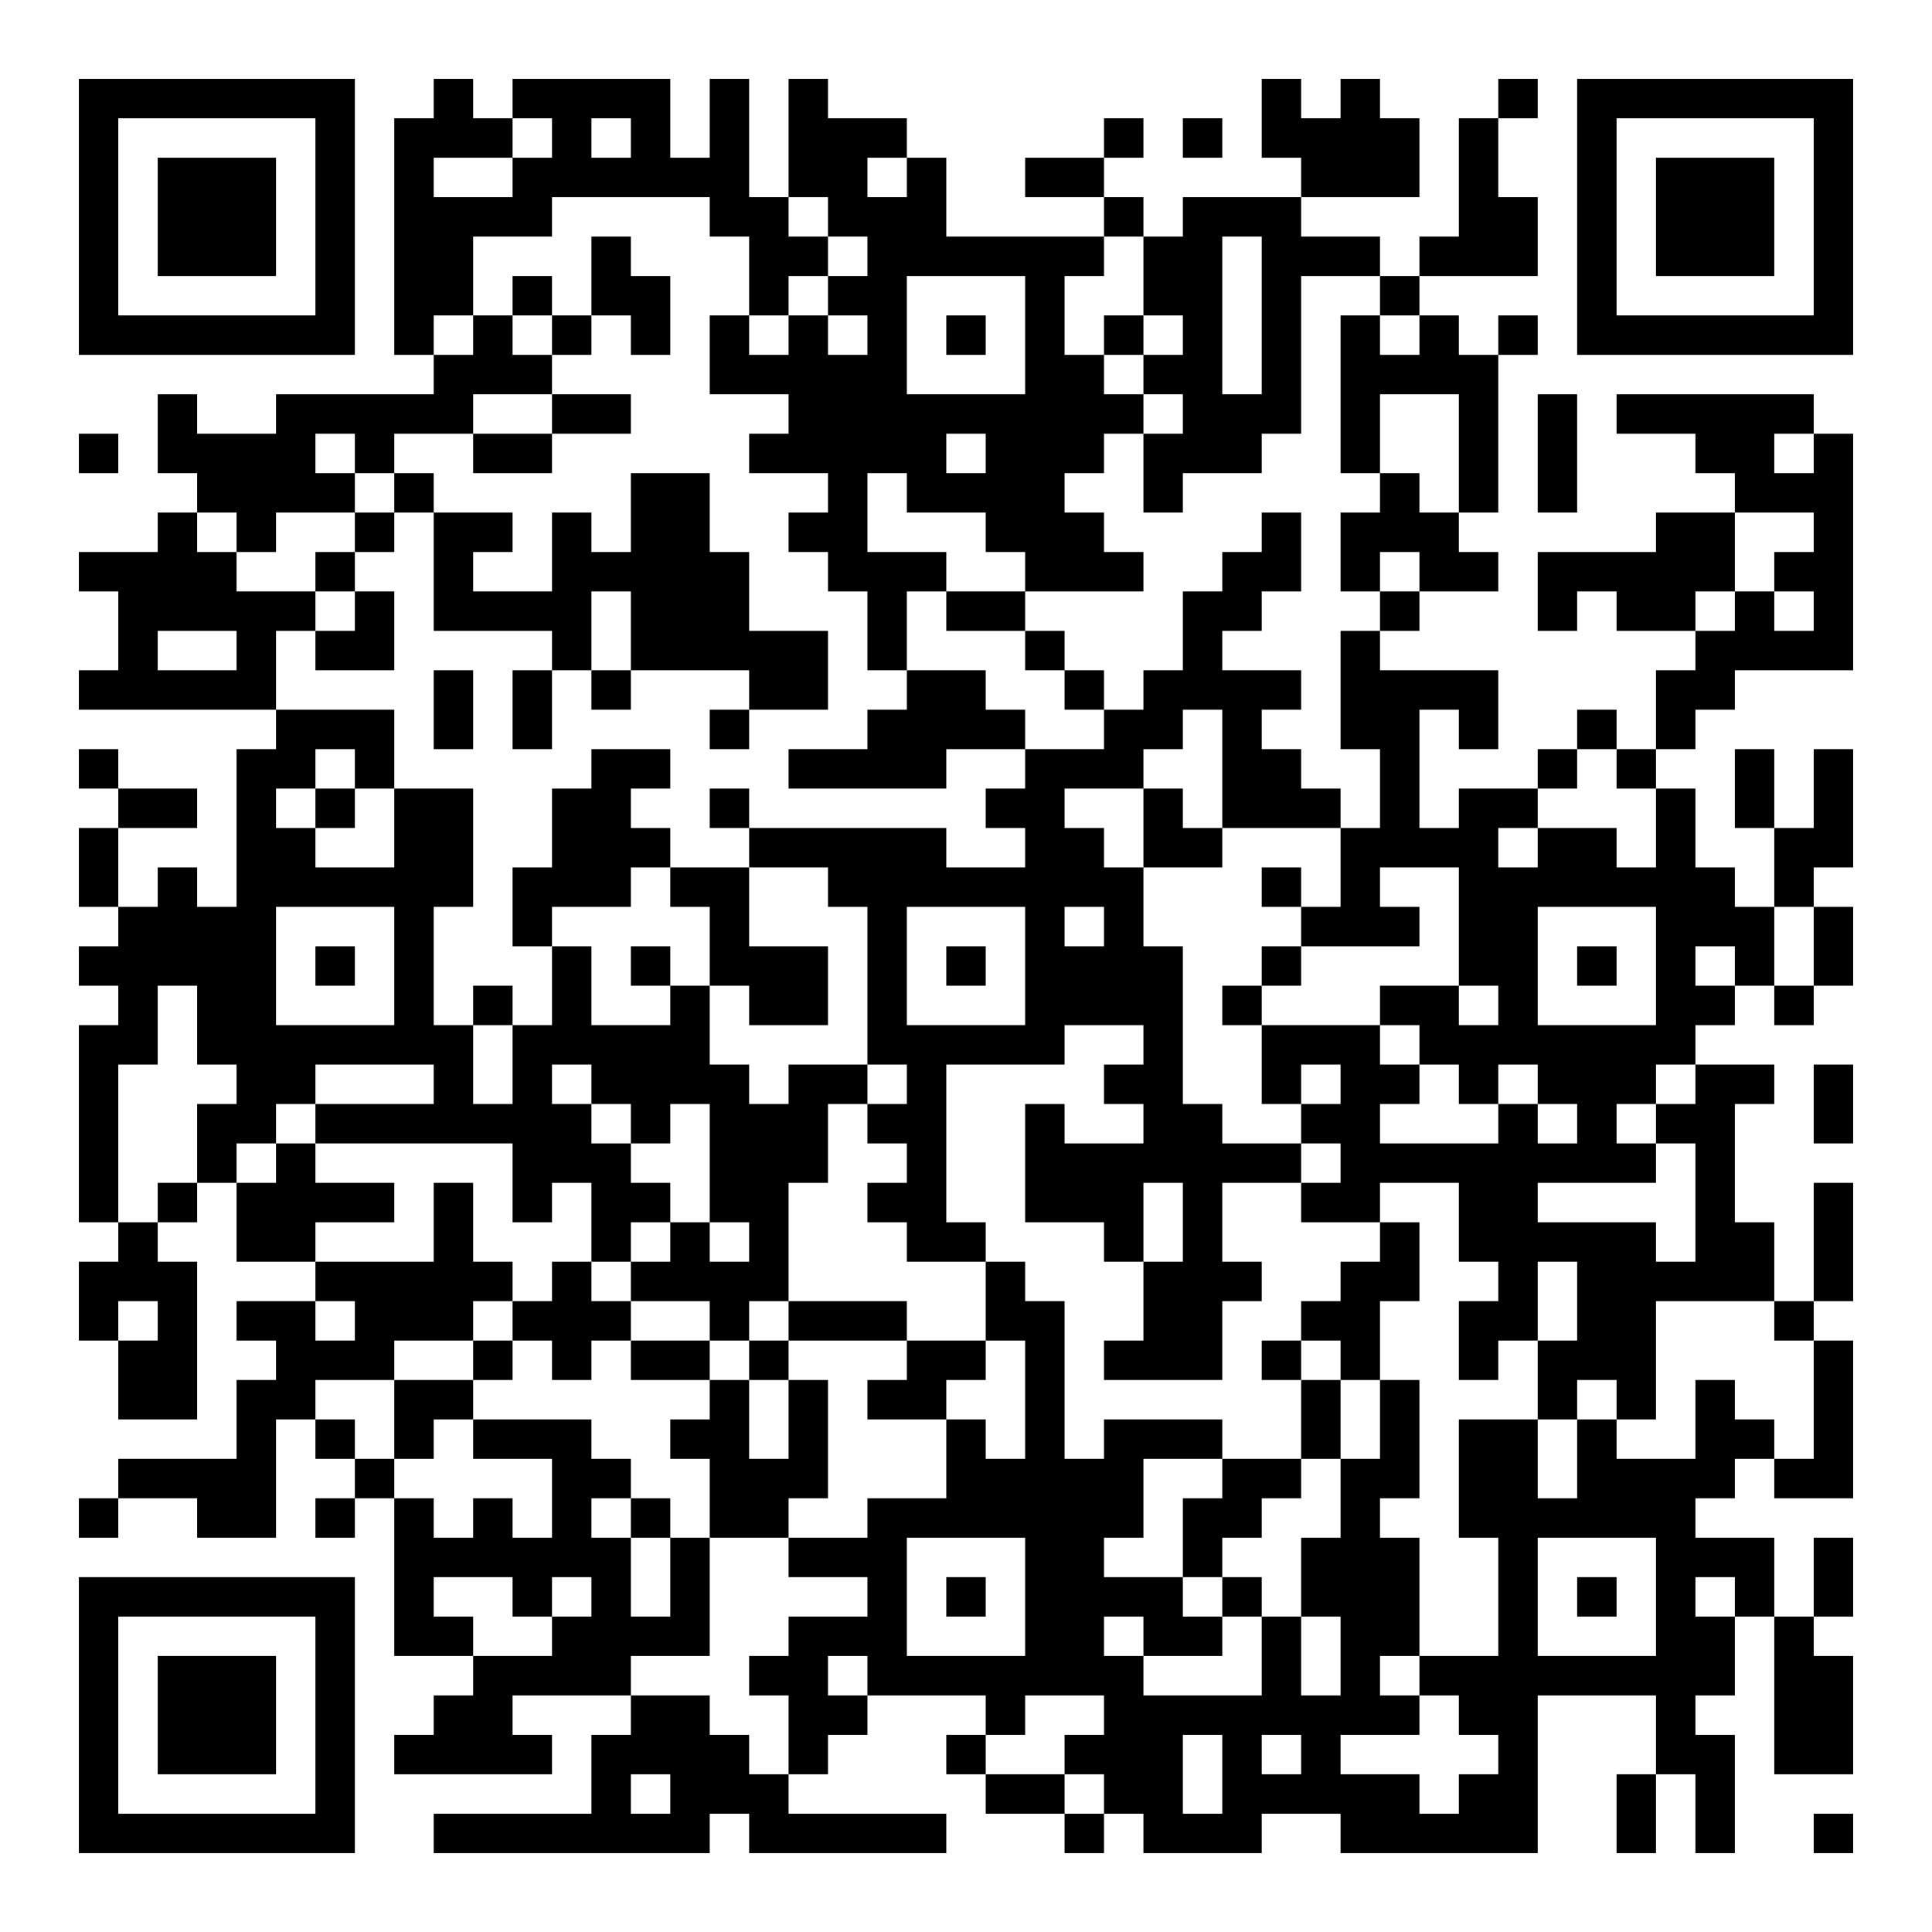
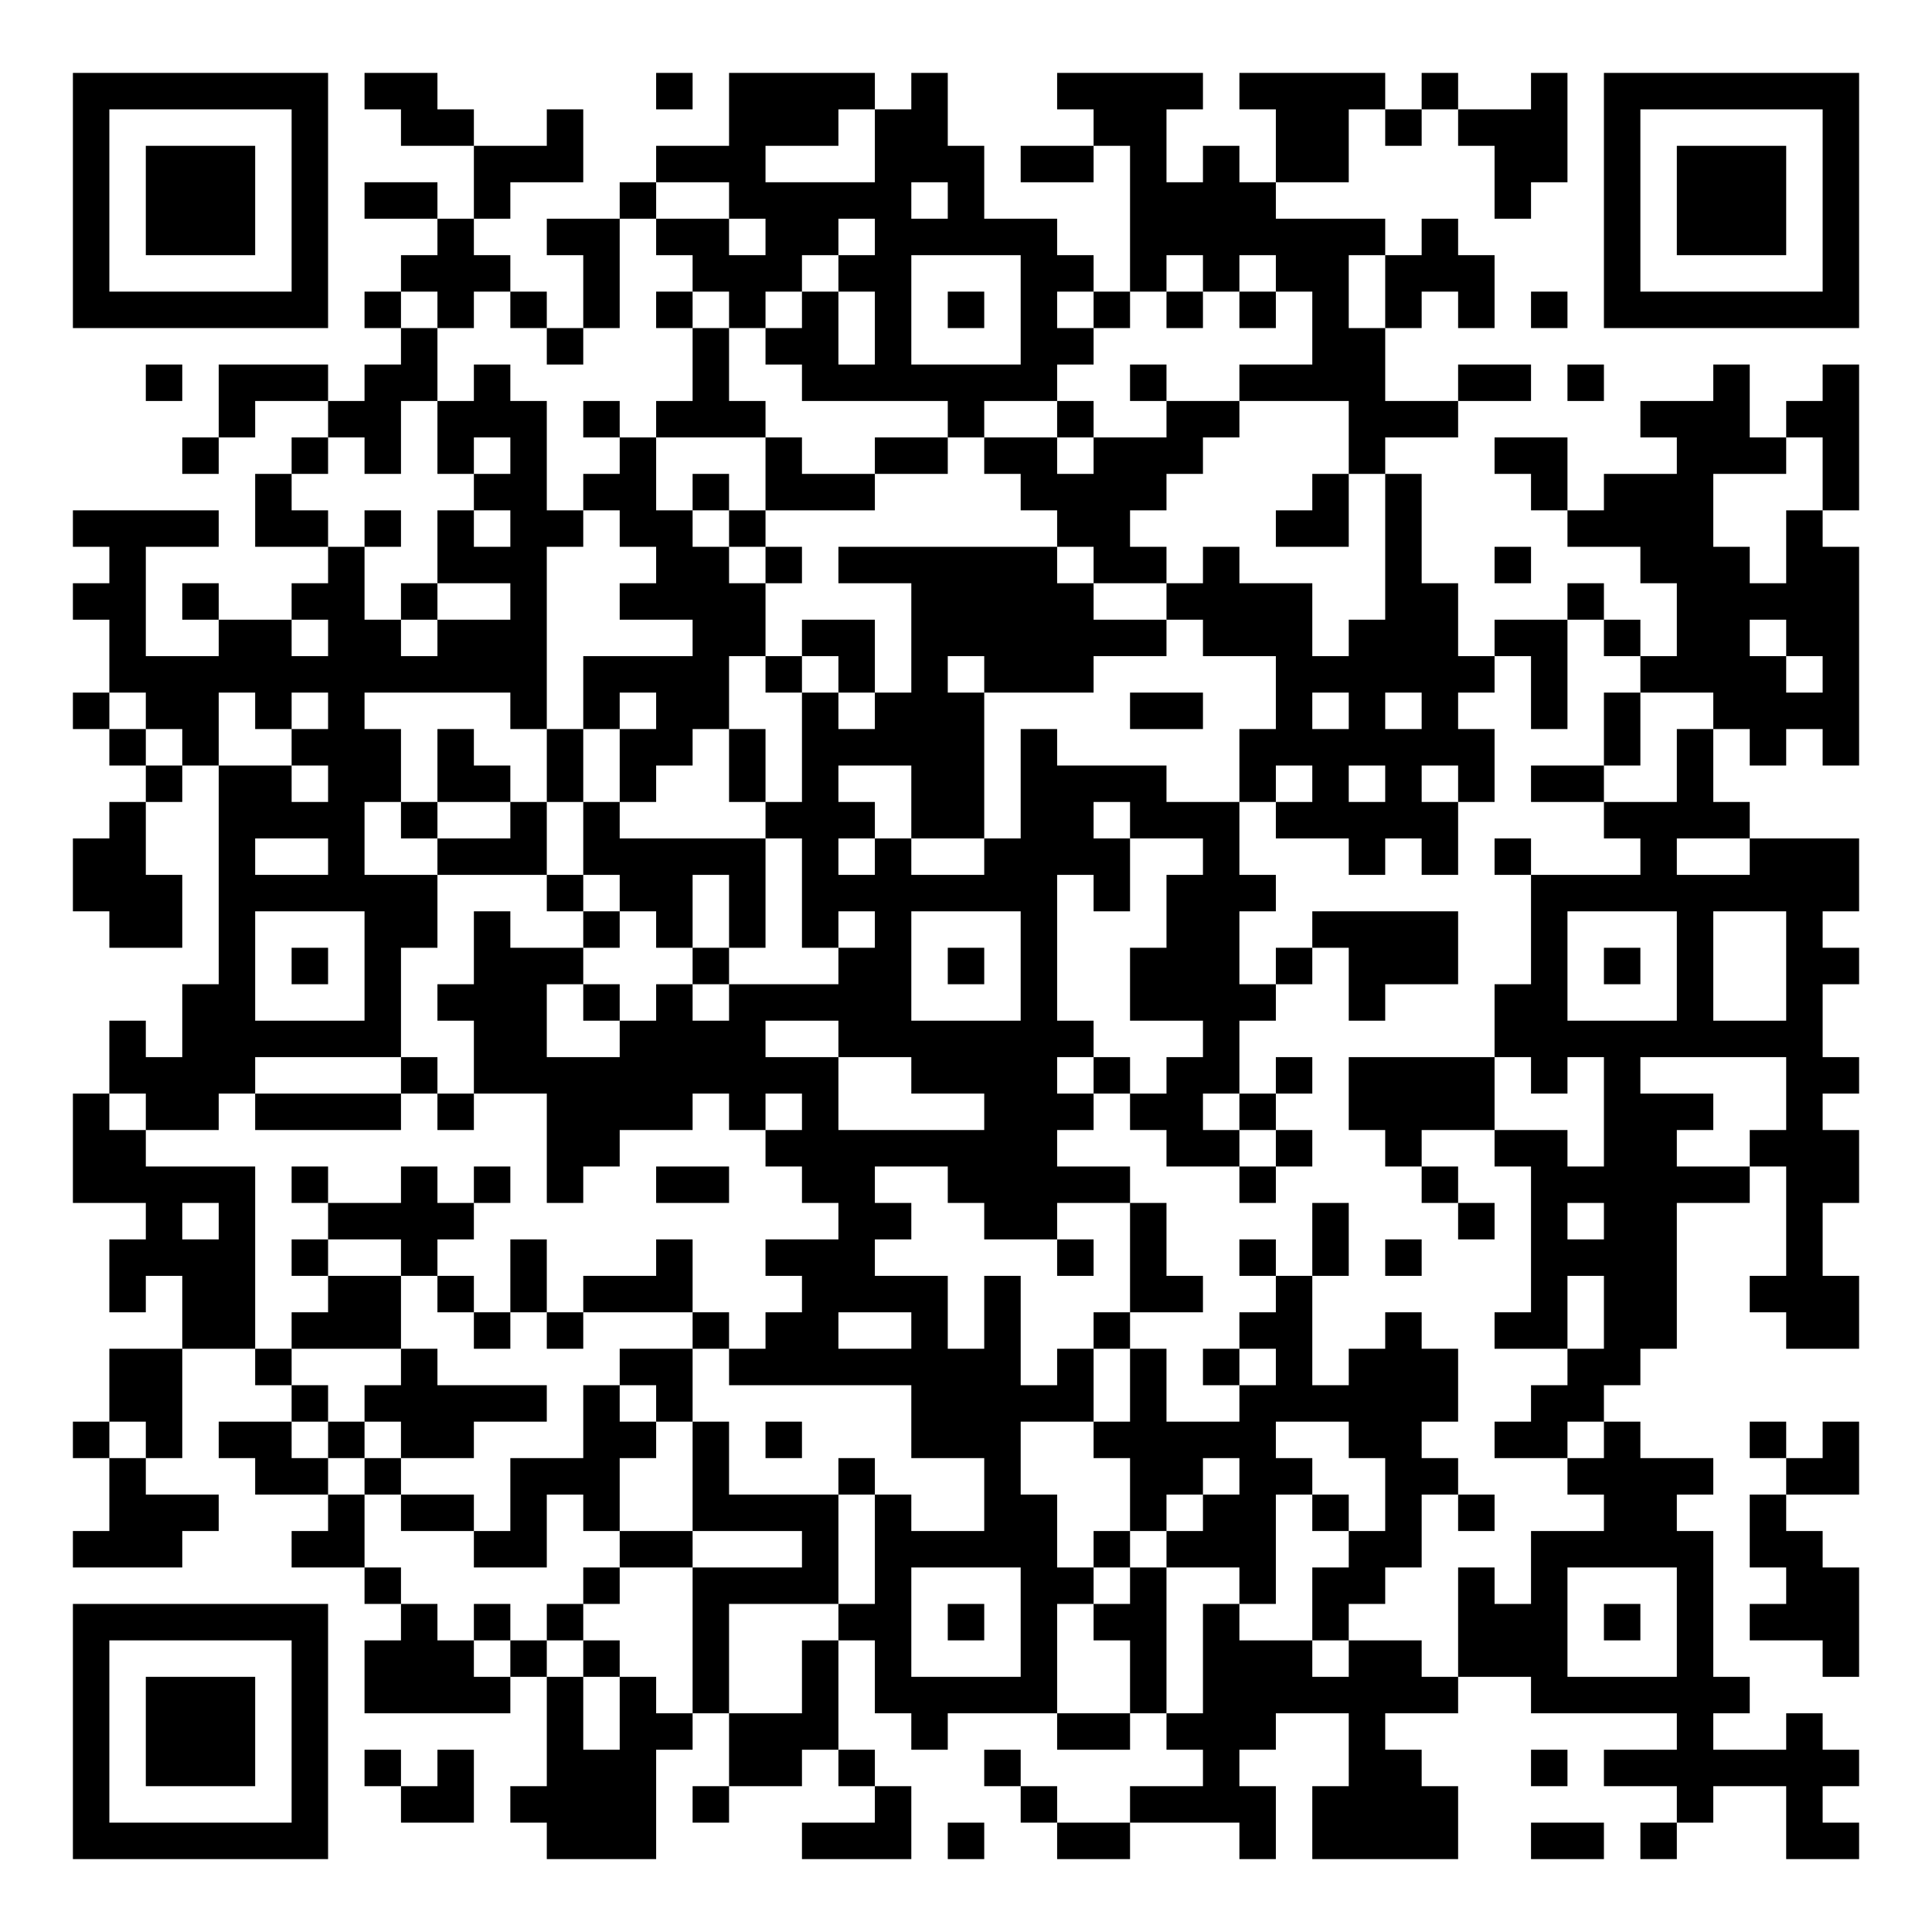
- <svg xmlns="http://www.w3.org/2000/svg" viewBox="0 0 49 49" class="segno">
-   <path fill="#fff" d="M0 0h49v49h-49z" />
-   <path class="qrline" stroke="#000" d="M2 2.5h7m2 0h1m1 0h4m1 0h1m1 0h1m11 0h1m1 0h1m3 0h1m1 0h7m-45 1h1m5 0h1m1 0h3m1 0h1m1 0h1m1 0h1m1 0h3m5 0h1m1 0h1m1 0h4m1 0h1m2 0h1m5 0h1m-45 1h1m1 0h3m1 0h1m1 0h1m2 0h6m1 0h2m1 0h1m2 0h2m5 0h3m1 0h1m2 0h1m1 0h3m1 0h1m-45 1h1m1 0h3m1 0h1m1 0h4m4 0h2m1 0h3m4 0h1m1 0h3m4 0h2m1 0h1m1 0h3m1 0h1m-45 1h1m1 0h3m1 0h1m1 0h2m3 0h1m3 0h2m1 0h6m1 0h2m1 0h3m1 0h3m1 0h1m1 0h3m1 0h1m-45 1h1m5 0h1m1 0h2m1 0h1m1 0h2m2 0h1m1 0h2m3 0h1m2 0h2m1 0h1m2 0h1m4 0h1m5 0h1m-45 1h7m1 0h1m1 0h1m1 0h1m1 0h1m1 0h1m1 0h1m1 0h1m1 0h1m1 0h1m1 0h1m1 0h1m1 0h1m1 0h1m1 0h1m1 0h1m1 0h7m-36 1h3m4 0h5m3 0h2m1 0h2m1 0h1m1 0h4m-34 1h1m2 0h5m2 0h2m4 0h9m1 0h3m1 0h1m2 0h1m1 0h1m1 0h5m-44 1h1m1 0h4m1 0h1m2 0h2m5 0h5m1 0h3m1 0h3m2 0h1m2 0h1m1 0h1m3 0h2m1 0h1m-42 1h4m1 0h1m5 0h2m3 0h1m1 0h4m2 0h1m5 0h1m1 0h1m1 0h1m4 0h3m-43 1h1m1 0h1m2 0h1m1 0h2m1 0h1m1 0h2m2 0h2m3 0h3m4 0h1m1 0h3m5 0h2m2 0h1m-45 1h4m2 0h1m2 0h1m2 0h5m2 0h3m2 0h3m2 0h2m1 0h1m1 0h2m1 0h5m1 0h2m-44 1h5m1 0h1m1 0h4m1 0h3m3 0h1m1 0h2m4 0h2m3 0h1m3 0h1m1 0h2m1 0h1m1 0h1m-44 1h1m2 0h1m1 0h2m4 0h1m1 0h5m1 0h1m3 0h1m3 0h1m3 0h1m8 0h4m-45 1h5m4 0h1m1 0h1m1 0h1m3 0h2m2 0h2m2 0h1m1 0h4m1 0h4m4 0h2m-37 1h3m1 0h1m1 0h1m4 0h1m3 0h4m2 0h2m1 0h1m2 0h2m1 0h1m2 0h1m1 0h1m-41 1h1m3 0h2m1 0h1m5 0h2m3 0h4m2 0h3m2 0h2m2 0h1m3 0h1m1 0h1m2 0h1m1 0h1m-44 1h2m1 0h1m1 0h1m1 0h2m2 0h2m2 0h1m6 0h2m2 0h1m1 0h3m1 0h1m1 0h2m3 0h1m1 0h1m1 0h1m-45 1h1m3 0h2m2 0h2m2 0h3m2 0h5m2 0h2m1 0h2m3 0h4m1 0h2m1 0h1m2 0h2m-45 1h1m1 0h1m1 0h6m1 0h3m1 0h2m2 0h8m3 0h1m1 0h1m2 0h7m1 0h1m-43 1h4m3 0h1m2 0h1m4 0h1m3 0h1m3 0h1m1 0h1m4 0h3m1 0h2m3 0h3m1 0h1m-45 1h5m1 0h1m1 0h1m3 0h1m1 0h1m1 0h3m1 0h1m1 0h1m1 0h4m2 0h1m4 0h2m1 0h1m1 0h1m1 0h1m1 0h1m-44 1h1m1 0h2m3 0h1m1 0h1m1 0h1m2 0h1m1 0h2m1 0h1m3 0h4m1 0h1m3 0h2m1 0h1m3 0h2m1 0h1m-44 1h2m1 0h7m1 0h5m4 0h5m2 0h1m2 0h3m1 0h7m-41 1h1m3 0h2m3 0h1m1 0h1m1 0h4m1 0h2m1 0h1m4 0h2m2 0h1m1 0h2m1 0h1m1 0h3m1 0h2m1 0h1m-45 1h1m2 0h2m1 0h7m1 0h1m1 0h3m1 0h2m2 0h1m2 0h2m2 0h2m3 0h1m1 0h1m1 0h2m2 0h1m-45 1h1m2 0h1m1 0h1m5 0h3m2 0h3m2 0h1m2 0h7m1 0h8m1 0h1m-42 1h1m1 0h1m1 0h4m1 0h1m1 0h1m1 0h2m1 0h2m2 0h2m2 0h3m1 0h1m2 0h2m2 0h2m4 0h1m2 0h1m-44 1h1m2 0h2m3 0h1m3 0h1m1 0h1m1 0h1m3 0h2m3 0h1m1 0h1m4 0h1m1 0h5m1 0h2m1 0h1m-45 1h3m3 0h5m1 0h1m1 0h4m5 0h1m3 0h3m2 0h2m2 0h1m1 0h5m1 0h1m-45 1h1m1 0h1m1 0h2m1 0h3m1 0h3m2 0h1m1 0h3m2 0h2m2 0h2m2 0h2m2 0h2m1 0h2m3 0h1m-43 1h2m2 0h3m2 0h1m1 0h1m1 0h2m1 0h1m3 0h2m1 0h1m1 0h3m1 0h1m1 0h1m2 0h1m1 0h3m4 0h1m-44 1h2m1 0h2m2 0h2m6 0h1m1 0h1m1 0h2m2 0h1m6 0h1m1 0h1m3 0h1m1 0h1m1 0h1m2 0h1m-41 1h1m1 0h1m1 0h1m1 0h3m2 0h2m1 0h1m3 0h1m1 0h1m1 0h3m2 0h1m1 0h1m1 0h2m1 0h1m2 0h2m1 0h1m-44 1h4m2 0h1m4 0h2m2 0h3m3 0h5m2 0h2m1 0h2m1 0h2m1 0h4m1 0h2m-45 1h1m2 0h2m1 0h1m1 0h1m1 0h1m1 0h1m1 0h1m1 0h2m2 0h7m1 0h2m2 0h1m2 0h6m-33 1h6m1 0h1m2 0h3m3 0h2m2 0h1m2 0h3m2 0h1m3 0h3m1 0h1m-45 1h7m1 0h1m2 0h1m1 0h1m1 0h1m4 0h1m1 0h1m1 0h4m1 0h1m1 0h3m2 0h1m1 0h1m1 0h1m1 0h1m1 0h1m-45 1h1m5 0h1m1 0h2m2 0h4m2 0h3m3 0h2m1 0h2m1 0h1m1 0h2m2 0h1m3 0h2m1 0h1m-44 1h1m1 0h3m1 0h1m3 0h4m3 0h2m1 0h7m3 0h1m1 0h1m1 0h8m1 0h2m-45 1h1m1 0h3m1 0h1m2 0h2m3 0h2m2 0h2m3 0h1m2 0h8m1 0h2m3 0h1m2 0h2m-45 1h1m1 0h3m1 0h1m1 0h4m1 0h4m1 0h1m3 0h1m2 0h3m1 0h1m1 0h1m4 0h1m3 0h2m1 0h2m-45 1h1m5 0h1m6 0h1m1 0h3m5 0h2m1 0h2m1 0h5m1 0h2m2 0h1m1 0h1m-42 1h7m2 0h7m1 0h5m3 0h1m1 0h3m2 0h5m2 0h1m1 0h1m2 0h1" />
+ <svg xmlns="http://www.w3.org/2000/svg" viewBox="0 0 53 53" class="segno">
+   <path fill="#fff" d="M0 0h53v53h-53z" />
+   <path class="qrline" stroke="#000" d="M2 2.5h7m1 0h2m6 0h1m1 0h4m1 0h1m3 0h4m1 0h4m1 0h1m2 0h1m1 0h7m-49 1h1m5 0h1m2 0h2m2 0h1m4 0h3m1 0h2m4 0h2m3 0h2m1 0h1m1 0h3m1 0h1m5 0h1m-49 1h1m1 0h3m1 0h1m4 0h3m2 0h3m3 0h3m1 0h2m1 0h1m1 0h1m1 0h2m4 0h2m1 0h1m1 0h3m1 0h1m-49 1h1m1 0h3m1 0h1m1 0h2m1 0h1m3 0h1m2 0h5m1 0h1m4 0h4m6 0h1m2 0h1m1 0h3m1 0h1m-49 1h1m1 0h3m1 0h1m3 0h1m2 0h2m1 0h2m1 0h2m1 0h5m2 0h7m1 0h1m4 0h1m1 0h3m1 0h1m-49 1h1m5 0h1m2 0h3m2 0h1m2 0h3m1 0h2m3 0h2m1 0h1m1 0h1m1 0h2m1 0h3m3 0h1m5 0h1m-49 1h7m1 0h1m1 0h1m1 0h1m1 0h1m1 0h1m1 0h1m1 0h1m1 0h1m1 0h1m1 0h1m1 0h1m1 0h1m1 0h1m1 0h1m1 0h1m1 0h1m1 0h1m1 0h7m-40 1h1m3 0h1m3 0h1m1 0h2m1 0h1m3 0h2m6 0h2m-34 1h1m1 0h3m1 0h2m1 0h1m5 0h1m2 0h7m2 0h1m2 0h4m2 0h2m1 0h1m3 0h1m2 0h1m-45 1h1m2 0h2m1 0h3m1 0h1m1 0h3m5 0h1m2 0h1m2 0h2m3 0h3m5 0h3m1 0h2m-46 1h1m2 0h1m1 0h1m1 0h1m1 0h1m2 0h1m3 0h1m2 0h2m1 0h2m1 0h3m4 0h1m3 0h2m3 0h3m1 0h1m-44 1h1m5 0h2m1 0h2m1 0h1m1 0h3m4 0h4m4 0h1m1 0h1m3 0h1m1 0h3m3 0h1m-49 1h4m1 0h2m1 0h1m1 0h1m1 0h2m1 0h2m1 0h1m8 0h2m4 0h2m1 0h1m4 0h4m2 0h1m-47 1h1m5 0h1m2 0h3m3 0h2m1 0h1m1 0h6m1 0h2m1 0h1m4 0h1m2 0h1m3 0h3m1 0h2m-49 1h2m1 0h1m2 0h2m1 0h1m2 0h1m2 0h4m4 0h5m2 0h4m2 0h2m3 0h1m2 0h5m-48 1h1m2 0h2m1 0h2m1 0h3m4 0h2m1 0h2m1 0h7m1 0h3m1 0h3m1 0h2m1 0h1m1 0h2m1 0h2m-48 1h12m1 0h4m1 0h1m1 0h1m1 0h1m1 0h3m5 0h6m1 0h1m2 0h4m1 0h1m-49 1h1m1 0h2m1 0h1m1 0h1m4 0h1m1 0h1m1 0h2m2 0h1m1 0h3m4 0h2m2 0h1m1 0h1m1 0h1m2 0h1m1 0h1m2 0h4m-48 1h1m1 0h1m2 0h3m1 0h1m2 0h1m1 0h2m1 0h1m1 0h5m1 0h1m5 0h7m3 0h1m1 0h1m1 0h1m1 0h1m-47 1h1m1 0h2m1 0h2m1 0h2m1 0h1m1 0h1m2 0h1m1 0h1m2 0h2m1 0h4m2 0h1m1 0h1m1 0h1m1 0h1m1 0h2m2 0h1m-44 1h1m2 0h4m1 0h1m2 0h1m1 0h1m4 0h3m1 0h2m1 0h2m1 0h3m1 0h5m4 0h4m-46 1h2m2 0h1m2 0h1m2 0h3m1 0h5m1 0h1m1 0h1m2 0h4m2 0h1m3 0h1m1 0h1m1 0h1m3 0h1m2 0h3m-49 1h3m1 0h6m3 0h1m1 0h2m1 0h1m1 0h7m1 0h1m1 0h3m7 0h9m-48 1h2m1 0h1m3 0h2m1 0h1m2 0h1m1 0h1m1 0h1m1 0h1m1 0h1m3 0h1m3 0h2m2 0h4m2 0h1m3 0h1m2 0h1m-44 1h1m1 0h1m1 0h1m2 0h3m3 0h1m3 0h2m1 0h1m1 0h1m2 0h3m1 0h1m1 0h3m2 0h1m1 0h1m1 0h1m2 0h2m-46 1h2m3 0h1m1 0h3m1 0h1m1 0h1m1 0h5m3 0h1m2 0h4m2 0h1m3 0h2m3 0h1m2 0h1m-47 1h1m1 0h6m2 0h2m2 0h4m2 0h7m3 0h1m7 0h9m-47 1h4m4 0h1m1 0h10m2 0h4m1 0h1m1 0h2m1 0h1m1 0h4m1 0h1m1 0h1m4 0h2m-49 1h1m1 0h2m1 0h4m1 0h1m2 0h4m1 0h1m1 0h1m4 0h3m1 0h2m1 0h1m2 0h4m3 0h3m2 0h1m-48 1h2m11 0h2m4 0h8m3 0h2m1 0h1m2 0h1m2 0h2m1 0h2m2 0h3m-49 1h5m1 0h1m2 0h1m1 0h1m1 0h1m2 0h2m2 0h2m2 0h5m3 0h1m4 0h1m2 0h6m1 0h2m-47 1h1m1 0h1m2 0h4m10 0h2m2 0h2m2 0h1m4 0h1m3 0h1m1 0h1m1 0h2m3 0h1m-47 1h4m1 0h1m2 0h1m2 0h1m3 0h1m2 0h3m5 0h1m1 0h1m2 0h1m1 0h1m1 0h1m3 0h4m3 0h1m-47 1h1m1 0h2m2 0h2m1 0h1m1 0h1m1 0h3m3 0h4m1 0h1m3 0h2m2 0h1m6 0h1m1 0h2m2 0h3m-46 1h2m1 0h3m2 0h1m1 0h1m3 0h1m1 0h2m2 0h1m1 0h1m2 0h1m3 0h2m2 0h1m2 0h2m1 0h2m3 0h2m-48 1h2m2 0h1m3 0h1m5 0h2m1 0h8m1 0h1m1 0h1m1 0h1m1 0h1m1 0h3m3 0h2m-42 1h2m3 0h1m1 0h5m1 0h1m1 0h1m6 0h5m1 0h1m2 0h6m2 0h2m-42 1h1m1 0h1m1 0h2m1 0h1m1 0h2m3 0h2m1 0h1m1 0h1m3 0h3m2 0h5m2 0h2m2 0h2m1 0h1m3 0h1m1 0h1m-48 1h1m3 0h2m1 0h1m3 0h3m2 0h1m3 0h1m3 0h1m3 0h2m1 0h2m2 0h2m3 0h4m2 0h2m-48 1h3m3 0h1m1 0h2m1 0h1m1 0h1m2 0h4m1 0h1m2 0h2m2 0h1m1 0h2m1 0h1m1 0h1m1 0h1m3 0h2m2 0h1m-47 1h3m3 0h2m3 0h2m2 0h2m3 0h1m1 0h5m1 0h1m1 0h3m2 0h2m3 0h5m1 0h2m-40 1h1m5 0h1m2 0h4m1 0h1m3 0h2m1 0h1m2 0h1m1 0h2m2 0h1m1 0h1m3 0h1m2 0h2m-49 1h7m2 0h1m1 0h1m1 0h1m3 0h1m3 0h2m1 0h1m1 0h1m1 0h2m1 0h1m2 0h1m3 0h3m1 0h1m1 0h1m1 0h3m-49 1h1m5 0h1m1 0h3m1 0h1m1 0h1m2 0h1m2 0h1m1 0h1m3 0h1m2 0h1m1 0h3m1 0h2m1 0h3m3 0h1m3 0h1m-49 1h1m1 0h3m1 0h1m1 0h4m1 0h1m1 0h1m1 0h1m2 0h1m1 0h5m2 0h1m1 0h7m2 0h6m-46 1h1m1 0h3m1 0h1m6 0h1m1 0h2m1 0h3m2 0h1m3 0h2m1 0h3m2 0h1m8 0h1m2 0h1m-48 1h1m1 0h3m1 0h1m1 0h1m1 0h1m2 0h3m2 0h2m1 0h1m3 0h1m5 0h1m3 0h2m3 0h1m1 0h7m-49 1h1m5 0h1m2 0h2m1 0h4m1 0h1m4 0h1m3 0h1m2 0h4m1 0h4m6 0h1m2 0h1m-48 1h7m6 0h3m4 0h3m1 0h1m2 0h2m3 0h1m1 0h4m2 0h2m1 0h1m3 0h2" />
</svg>
